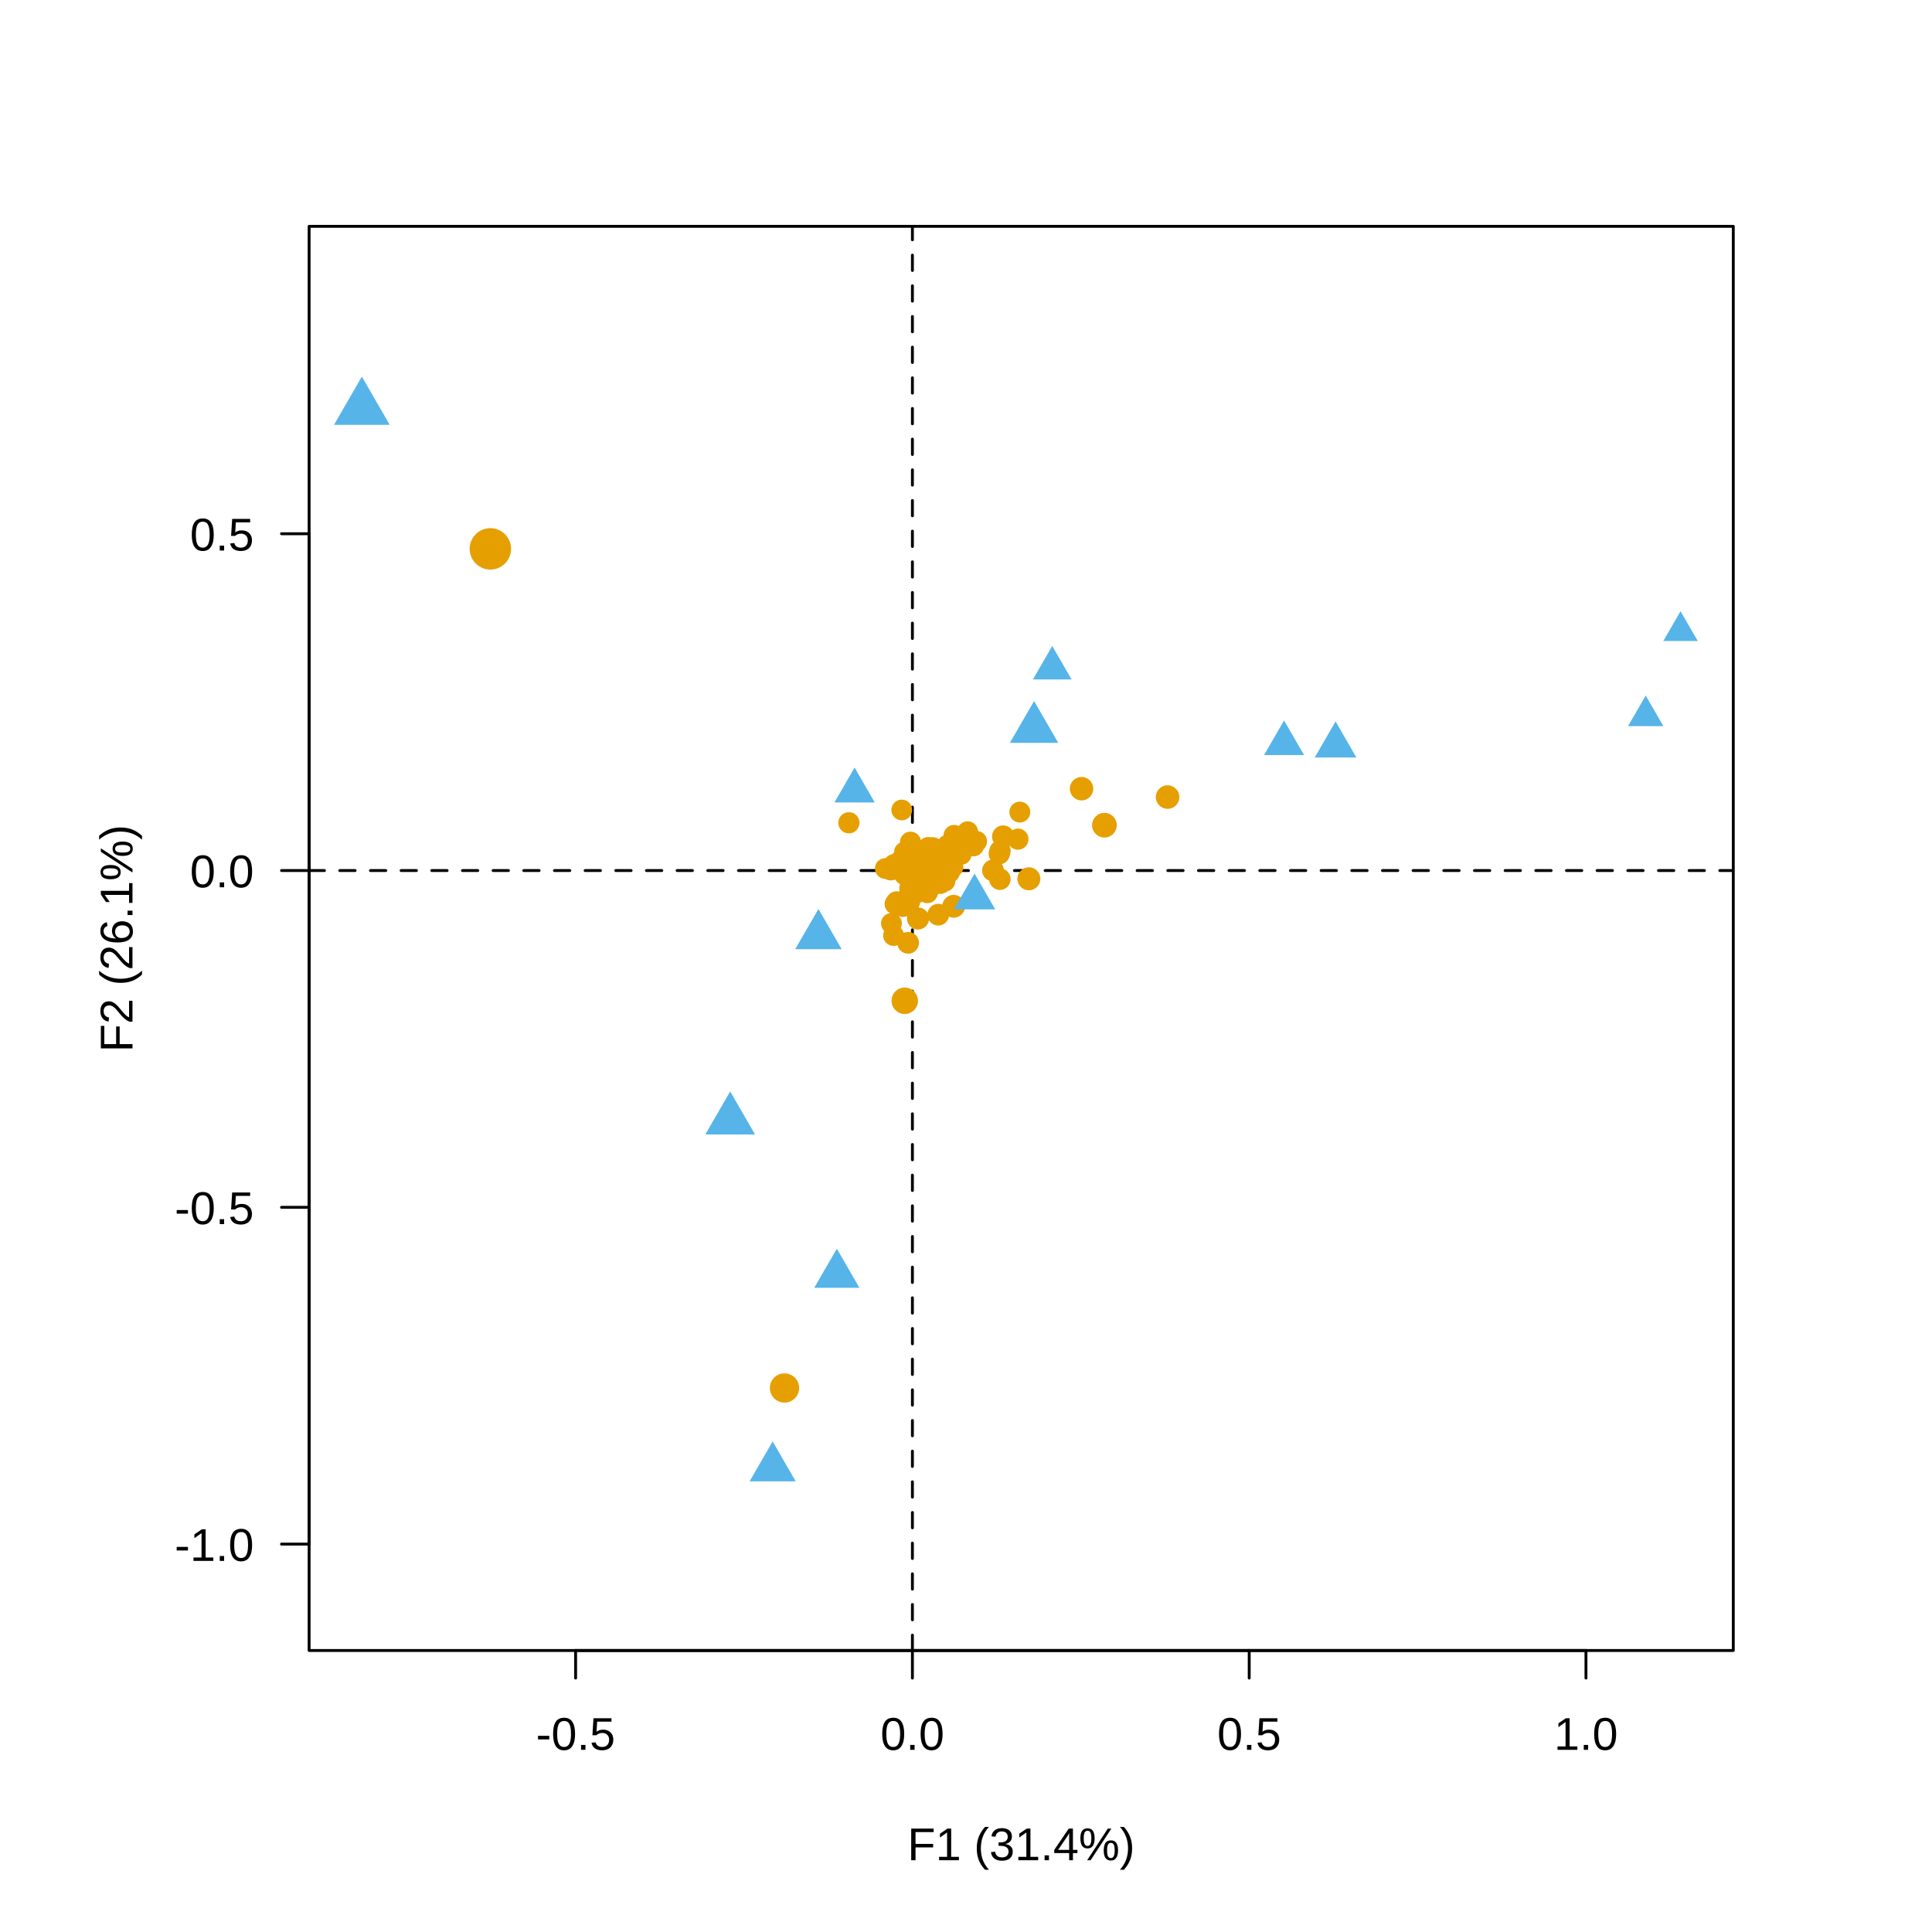
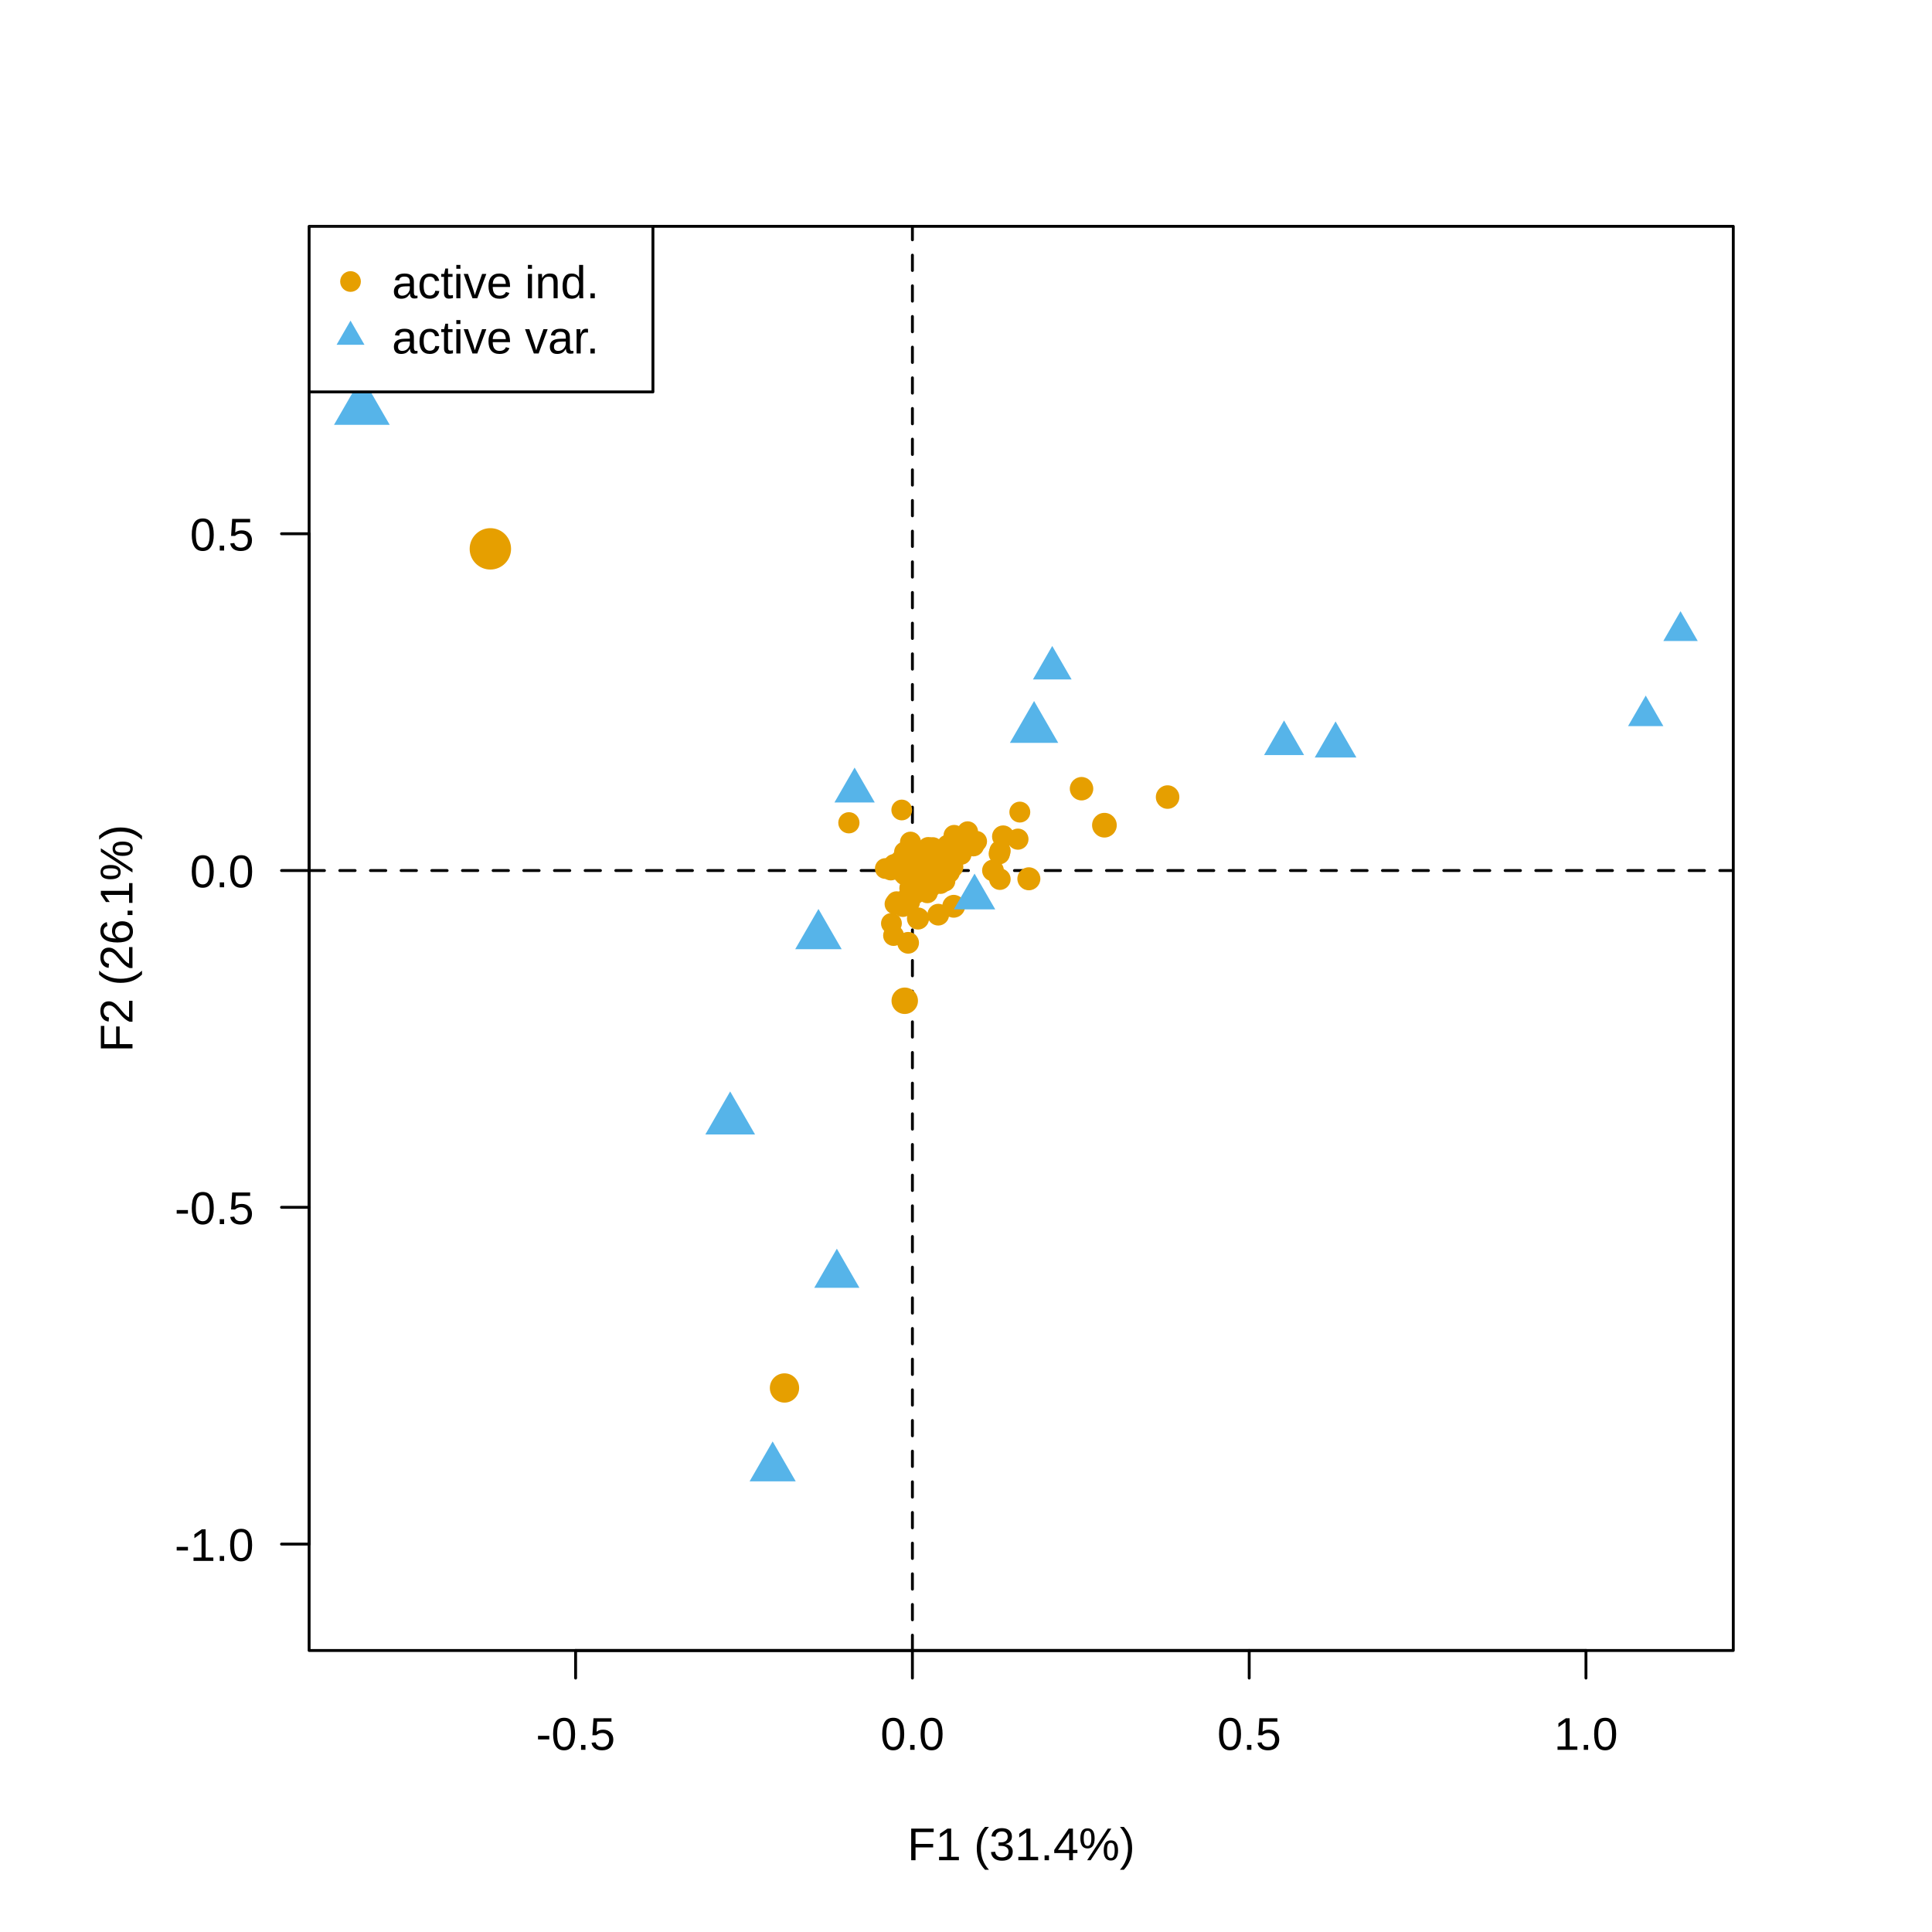
<svg xmlns="http://www.w3.org/2000/svg" class="svglite" width="504.00pt" height="504.00pt" viewBox="0 0 504.00 504.00">
  <defs>
    <style type="text/css">
    .svglite line, .svglite polyline, .svglite polygon, .svglite path, .svglite rect, .svglite circle {
      fill: none;
      stroke: #000000;
      stroke-linecap: round;
      stroke-linejoin: round;
      stroke-miterlimit: 10.00;
    }
    .svglite text {
      white-space: pre;
    }
  </style>
  </defs>
  <rect width="100%" height="100%" style="stroke: none; fill: #FFFFFF;" />
  <defs>
    <clipPath id="cpMC4wMHw1MDQuMDB8MC4wMHw1MDQuMDA=">
      <rect x="0.00" y="0.00" width="504.00" height="504.00" />
    </clipPath>
  </defs>
  <g clip-path="url(#cpMC4wMHw1MDQuMDB8MC4wMHw1MDQuMDA=)">
</g>
  <defs>
    <clipPath id="cpODAuNjR8NDUyLjE2fDU5LjA0fDQzMC41Ng==">
      <rect x="80.64" y="59.04" width="371.52" height="371.52" />
    </clipPath>
  </defs>
  <g clip-path="url(#cpODAuNjR8NDUyLjE2fDU5LjA0fDQzMC41Ng==)">
    <line x1="80.64" y1="227.10" x2="452.16" y2="227.10" style="stroke-width: 0.75; stroke-dasharray: 4.00,4.00;" />
    <line x1="238.02" y1="430.56" x2="238.02" y2="59.04" style="stroke-width: 0.75; stroke-dasharray: 4.00,4.00;" />
    <circle cx="127.92" cy="143.18" r="5.40" style="stroke-width: 0.75; stroke: none; fill: #E69F00;" />
    <circle cx="204.65" cy="362.08" r="3.82" style="stroke-width: 0.75; stroke: none; fill: #E69F00;" />
    <circle cx="236.02" cy="261.07" r="3.45" style="stroke-width: 0.75; stroke: none; fill: #E69F00;" />
    <circle cx="288.11" cy="215.27" r="3.22" style="stroke-width: 0.75; stroke: none; fill: #E69F00;" />
    <circle cx="250.42" cy="221.45" r="3.18" style="stroke-width: 0.75; stroke: none; fill: #E69F00;" />
    <circle cx="304.59" cy="207.93" r="3.07" style="stroke-width: 0.75; stroke: none; fill: #E69F00;" />
    <circle cx="282.14" cy="205.75" r="3.06" style="stroke-width: 0.75; stroke: none; fill: #E69F00;" />
    <circle cx="268.40" cy="229.25" r="3.00" style="stroke-width: 0.75; stroke: none; fill: #E69F00;" />
    <circle cx="248.79" cy="236.42" r="2.98" style="stroke-width: 0.75; stroke: none; fill: #E69F00;" />
    <circle cx="261.69" cy="218.22" r="2.90" style="stroke-width: 0.75; stroke: none; fill: #E69F00;" />
    <circle cx="239.48" cy="239.61" r="2.89" style="stroke-width: 0.75; stroke: none; fill: #E69F00;" />
    <circle cx="242.25" cy="222.34" r="2.85" style="stroke-width: 0.75; stroke: none; fill: #E69F00;" />
    <circle cx="244.76" cy="238.61" r="2.84" style="stroke-width: 0.75; stroke: none; fill: #E69F00;" />
    <circle cx="236.90" cy="245.95" r="2.84" style="stroke-width: 0.75; stroke: none; fill: #E69F00;" />
    <circle cx="259.04" cy="227.08" r="2.84" style="stroke-width: 0.75; stroke: none; fill: #E69F00;" />
    <circle cx="260.84" cy="229.35" r="2.81" style="stroke-width: 0.75; stroke: none; fill: #E69F00;" />
    <circle cx="253.94" cy="220.62" r="2.79" style="stroke-width: 0.75; stroke: none; fill: #E69F00;" />
    <circle cx="260.68" cy="222.71" r="2.78" style="stroke-width: 0.75; stroke: none; fill: #E69F00;" />
    <circle cx="260.88" cy="221.98" r="2.78" style="stroke-width: 0.75; stroke: none; fill: #E69F00;" />
    <circle cx="249.61" cy="221.65" r="2.78" style="stroke-width: 0.75; stroke: none; fill: #E69F00;" />
    <circle cx="248.91" cy="217.97" r="2.78" style="stroke-width: 0.75; stroke: none; fill: #E69F00;" />
    <circle cx="221.45" cy="214.64" r="2.77" style="stroke-width: 0.75; stroke: none; fill: #E69F00;" />
    <circle cx="243.23" cy="223.67" r="2.76" style="stroke-width: 0.75; stroke: none; fill: #E69F00;" />
    <circle cx="265.55" cy="218.91" r="2.76" style="stroke-width: 0.75; stroke: none; fill: #E69F00;" />
    <circle cx="243.09" cy="224.52" r="2.75" style="stroke-width: 0.75; stroke: none; fill: #E69F00;" />
    <circle cx="237.52" cy="219.70" r="2.75" style="stroke-width: 0.75; stroke: none; fill: #E69F00;" />
    <circle cx="236.02" cy="228.20" r="2.74" style="stroke-width: 0.75; stroke: none; fill: #E69F00;" />
    <circle cx="244.74" cy="222.46" r="2.74" style="stroke-width: 0.75; stroke: none; fill: #E69F00;" />
    <circle cx="266.04" cy="211.85" r="2.73" style="stroke-width: 0.75; stroke: none; fill: #E69F00;" />
    <circle cx="238.38" cy="231.01" r="2.73" style="stroke-width: 0.75; stroke: none; fill: #E69F00;" />
    <circle cx="241.92" cy="232.89" r="2.73" style="stroke-width: 0.75; stroke: none; fill: #E69F00;" />
    <circle cx="244.71" cy="225.93" r="2.73" style="stroke-width: 0.75; stroke: none; fill: #E69F00;" />
    <circle cx="237.47" cy="231.47" r="2.72" style="stroke-width: 0.75; stroke: none; fill: #E69F00;" />
    <circle cx="233.10" cy="244.05" r="2.72" style="stroke-width: 0.75; stroke: none; fill: #E69F00;" />
    <circle cx="246.50" cy="229.86" r="2.72" style="stroke-width: 0.75; stroke: none; fill: #E69F00;" />
    <circle cx="247.16" cy="220.49" r="2.72" style="stroke-width: 0.75; stroke: none; fill: #E69F00;" />
    <circle cx="242.14" cy="221.07" r="2.72" style="stroke-width: 0.75; stroke: none; fill: #E69F00;" />
    <circle cx="238.77" cy="233.13" r="2.72" style="stroke-width: 0.75; stroke: none; fill: #E69F00;" />
    <circle cx="239.24" cy="229.39" r="2.72" style="stroke-width: 0.75; stroke: none; fill: #E69F00;" />
    <circle cx="252.43" cy="216.97" r="2.72" style="stroke-width: 0.75; stroke: none; fill: #E69F00;" />
    <circle cx="232.55" cy="240.89" r="2.72" style="stroke-width: 0.75; stroke: none; fill: #E69F00;" />
    <circle cx="241.88" cy="227.52" r="2.72" style="stroke-width: 0.75; stroke: none; fill: #E69F00;" />
    <circle cx="233.89" cy="235.23" r="2.72" style="stroke-width: 0.75; stroke: none; fill: #E69F00;" />
    <circle cx="233.48" cy="235.82" r="2.72" style="stroke-width: 0.75; stroke: none; fill: #E69F00;" />
    <circle cx="244.51" cy="225.30" r="2.72" style="stroke-width: 0.75; stroke: none; fill: #E69F00;" />
    <circle cx="254.77" cy="219.49" r="2.72" style="stroke-width: 0.75; stroke: none; fill: #E69F00;" />
    <circle cx="239.67" cy="232.14" r="2.72" style="stroke-width: 0.75; stroke: none; fill: #E69F00;" />
    <circle cx="242.04" cy="225.50" r="2.72" style="stroke-width: 0.75; stroke: none; fill: #E69F00;" />
    <circle cx="247.83" cy="223.62" r="2.72" style="stroke-width: 0.75; stroke: none; fill: #E69F00;" />
    <circle cx="237.67" cy="230.62" r="2.71" style="stroke-width: 0.75; stroke: none; fill: #E69F00;" />
    <circle cx="239.11" cy="222.92" r="2.71" style="stroke-width: 0.75; stroke: none; fill: #E69F00;" />
    <circle cx="242.78" cy="231.42" r="2.71" style="stroke-width: 0.75; stroke: none; fill: #E69F00;" />
    <circle cx="243.34" cy="221.10" r="2.71" style="stroke-width: 0.75; stroke: none; fill: #E69F00;" />
    <circle cx="233.24" cy="225.50" r="2.71" style="stroke-width: 0.75; stroke: none; fill: #E69F00;" />
    <circle cx="235.16" cy="227.35" r="2.71" style="stroke-width: 0.75; stroke: none; fill: #E69F00;" />
    <circle cx="238.64" cy="225.24" r="2.71" style="stroke-width: 0.75; stroke: none; fill: #E69F00;" />
    <circle cx="245.34" cy="230.49" r="2.71" style="stroke-width: 0.75; stroke: none; fill: #E69F00;" />
    <circle cx="237.81" cy="232.84" r="2.71" style="stroke-width: 0.75; stroke: none; fill: #E69F00;" />
    <circle cx="245.92" cy="225.97" r="2.71" style="stroke-width: 0.75; stroke: none; fill: #E69F00;" />
    <circle cx="235.24" cy="211.30" r="2.71" style="stroke-width: 0.75; stroke: none; fill: #E69F00;" />
    <circle cx="237.30" cy="235.33" r="2.71" style="stroke-width: 0.75; stroke: none; fill: #E69F00;" />
    <circle cx="253.60" cy="220.38" r="2.71" style="stroke-width: 0.75; stroke: none; fill: #E69F00;" />
    <circle cx="246.04" cy="224.73" r="2.71" style="stroke-width: 0.75; stroke: none; fill: #E69F00;" />
    <circle cx="250.84" cy="220.28" r="2.71" style="stroke-width: 0.75; stroke: none; fill: #E69F00;" />
    <circle cx="232.39" cy="226.97" r="2.71" style="stroke-width: 0.75; stroke: none; fill: #E69F00;" />
    <circle cx="239.15" cy="225.93" r="2.71" style="stroke-width: 0.75; stroke: none; fill: #E69F00;" />
    <circle cx="242.41" cy="230.76" r="2.71" style="stroke-width: 0.75; stroke: none; fill: #E69F00;" />
    <circle cx="236.18" cy="234.70" r="2.71" style="stroke-width: 0.75; stroke: none; fill: #E69F00;" />
    <circle cx="241.26" cy="227.96" r="2.71" style="stroke-width: 0.75; stroke: none; fill: #E69F00;" />
    <circle cx="238.51" cy="225.33" r="2.71" style="stroke-width: 0.75; stroke: none; fill: #E69F00;" />
    <circle cx="250.30" cy="222.70" r="2.71" style="stroke-width: 0.75; stroke: none; fill: #E69F00;" />
    <circle cx="235.00" cy="224.42" r="2.71" style="stroke-width: 0.75; stroke: none; fill: #E69F00;" />
    <circle cx="240.35" cy="227.69" r="2.71" style="stroke-width: 0.75; stroke: none; fill: #E69F00;" />
    <circle cx="230.95" cy="226.57" r="2.71" style="stroke-width: 0.75; stroke: none; fill: #E69F00;" />
    <circle cx="248.61" cy="226.18" r="2.70" style="stroke-width: 0.75; stroke: none; fill: #E69F00;" />
    <circle cx="243.21" cy="229.04" r="2.70" style="stroke-width: 0.75; stroke: none; fill: #E69F00;" />
    <circle cx="235.94" cy="222.27" r="2.70" style="stroke-width: 0.75; stroke: none; fill: #E69F00;" />
    <circle cx="237.45" cy="228.05" r="2.70" style="stroke-width: 0.75; stroke: none; fill: #E69F00;" />
    <circle cx="245.89" cy="227.08" r="2.70" style="stroke-width: 0.75; stroke: none; fill: #E69F00;" />
    <circle cx="242.23" cy="229.24" r="2.70" style="stroke-width: 0.75; stroke: none; fill: #E69F00;" />
    <circle cx="247.69" cy="227.61" r="2.70" style="stroke-width: 0.75; stroke: none; fill: #E69F00;" />
    <circle cx="237.45" cy="228.05" r="2.70" style="stroke-width: 0.75; stroke: none; fill: #E69F00;" />
    <circle cx="250.74" cy="222.90" r="2.70" style="stroke-width: 0.75; stroke: none; fill: #E69F00;" />
    <circle cx="237.30" cy="231.71" r="2.70" style="stroke-width: 0.75; stroke: none; fill: #E69F00;" />
    <circle cx="240.65" cy="229.70" r="2.70" style="stroke-width: 0.75; stroke: none; fill: #E69F00;" />
    <circle cx="237.55" cy="230.92" r="2.70" style="stroke-width: 0.75; stroke: none; fill: #E69F00;" />
    <circle cx="238.94" cy="229.16" r="2.70" style="stroke-width: 0.75; stroke: none; fill: #E69F00;" />
    <circle cx="240.75" cy="227.66" r="2.70" style="stroke-width: 0.75; stroke: none; fill: #E69F00;" />
    <circle cx="238.69" cy="226.27" r="2.70" style="stroke-width: 0.75; stroke: none; fill: #E69F00;" />
    <circle cx="244.01" cy="226.22" r="2.70" style="stroke-width: 0.75; stroke: none; fill: #E69F00;" />
    <circle cx="235.53" cy="236.51" r="2.70" style="stroke-width: 0.75; stroke: none; fill: #E69F00;" />
    <circle cx="241.93" cy="224.84" r="2.70" style="stroke-width: 0.75; stroke: none; fill: #E69F00;" />
    <polygon points="222.94,200.23 228.20,209.34 217.68,209.34 " style="stroke-width: 0.75; stroke: none; fill: #56B4E9;" />
    <polygon points="334.97,187.94 340.19,196.97 329.76,196.97 " style="stroke-width: 0.75; stroke: none; fill: #56B4E9;" />
    <polygon points="218.31,325.74 224.20,335.95 212.41,335.95 " style="stroke-width: 0.75; stroke: none; fill: #56B4E9;" />
    <polygon points="348.41,188.20 353.84,197.61 342.97,197.61 " style="stroke-width: 0.75; stroke: none; fill: #56B4E9;" />
    <polygon points="254.23,227.89 259.63,237.23 248.83,237.23 " style="stroke-width: 0.75; stroke: none; fill: #56B4E9;" />
    <polygon points="190.48,284.72 196.97,295.95 184.00,295.95 " style="stroke-width: 0.75; stroke: none; fill: #56B4E9;" />
    <polygon points="201.56,376.02 207.58,386.44 195.55,386.44 " style="stroke-width: 0.75; stroke: none; fill: #56B4E9;" />
    <polygon points="274.50,168.51 279.55,177.25 269.46,177.25 " style="stroke-width: 0.75; stroke: none; fill: #56B4E9;" />
    <polygon points="213.51,237.12 219.57,247.62 207.44,247.62 " style="stroke-width: 0.75; stroke: none; fill: #56B4E9;" />
    <polygon points="269.76,182.87 276.06,193.79 263.45,193.79 " style="stroke-width: 0.75; stroke: none; fill: #56B4E9;" />
    <polygon points="94.40,98.24 101.67,110.83 87.13,110.83 " style="stroke-width: 0.75; stroke: none; fill: #56B4E9;" />
    <polygon points="429.32,181.45 433.92,189.42 424.71,189.42 " style="stroke-width: 0.75; stroke: none; fill: #56B4E9;" />
    <polygon points="438.40,159.44 442.89,167.22 433.91,167.22 " style="stroke-width: 0.75; stroke: none; fill: #56B4E9;" />
  </g>
  <g clip-path="url(#cpMC4wMHw1MDQuMDB8MC4wMHw1MDQuMDA=)">
    <line x1="150.16" y1="430.56" x2="413.73" y2="430.56" style="stroke-width: 0.75;" />
    <line x1="150.16" y1="430.56" x2="150.16" y2="437.76" style="stroke-width: 0.75;" />
    <line x1="238.02" y1="430.56" x2="238.02" y2="437.76" style="stroke-width: 0.75;" />
    <line x1="325.88" y1="430.56" x2="325.88" y2="437.76" style="stroke-width: 0.75;" />
    <line x1="413.73" y1="430.56" x2="413.73" y2="437.76" style="stroke-width: 0.75;" />
    <text x="150.16" y="456.48" text-anchor="middle" style="font-size: 12.00px; font-family: &quot;Arial&quot;;" textLength="23.43px" lengthAdjust="spacingAndGlyphs">-0.5</text>
    <text x="238.02" y="456.48" text-anchor="middle" style="font-size: 12.00px; font-family: &quot;Arial&quot;;" textLength="19.09px" lengthAdjust="spacingAndGlyphs">0.0</text>
    <text x="325.88" y="456.48" text-anchor="middle" style="font-size: 12.00px; font-family: &quot;Arial&quot;;" textLength="19.09px" lengthAdjust="spacingAndGlyphs">0.5</text>
    <text x="413.73" y="456.48" text-anchor="middle" style="font-size: 12.00px; font-family: &quot;Arial&quot;;" textLength="19.09px" lengthAdjust="spacingAndGlyphs">1.0</text>
    <line x1="80.64" y1="402.81" x2="80.64" y2="139.24" style="stroke-width: 0.75;" />
    <line x1="80.64" y1="402.81" x2="73.44" y2="402.81" style="stroke-width: 0.75;" />
    <line x1="80.64" y1="314.95" x2="73.44" y2="314.95" style="stroke-width: 0.75;" />
    <line x1="80.64" y1="227.10" x2="73.44" y2="227.10" style="stroke-width: 0.75;" />
    <line x1="80.64" y1="139.24" x2="73.44" y2="139.24" style="stroke-width: 0.75;" />
    <text x="66.24" y="407.19" text-anchor="end" style="font-size: 12.00px; font-family: &quot;Arial&quot;;" textLength="23.43px" lengthAdjust="spacingAndGlyphs">-1.0</text>
    <text x="66.24" y="319.33" text-anchor="end" style="font-size: 12.00px; font-family: &quot;Arial&quot;;" textLength="23.43px" lengthAdjust="spacingAndGlyphs">-0.5</text>
    <text x="66.24" y="231.47" text-anchor="end" style="font-size: 12.00px; font-family: &quot;Arial&quot;;" textLength="19.09px" lengthAdjust="spacingAndGlyphs">0.0</text>
    <text x="66.24" y="143.62" text-anchor="end" style="font-size: 12.00px; font-family: &quot;Arial&quot;;" textLength="19.09px" lengthAdjust="spacingAndGlyphs">0.5</text>
    <polygon points="80.64,430.56 452.16,430.56 452.16,59.04 80.64,59.04 " style="stroke-width: 0.75;" />
    <text x="266.40" y="485.28" text-anchor="middle" style="font-size: 12.00px; font-family: &quot;Arial&quot;;" textLength="65.86px" lengthAdjust="spacingAndGlyphs">F1 (31.4%)</text>
    <text transform="translate(34.56,244.80) rotate(-90)" text-anchor="middle" style="font-size: 12.00px; font-family: &quot;Arial&quot;;" textLength="65.86px" lengthAdjust="spacingAndGlyphs">F2 (26.1%)</text>
  </g>
+   <g clip-path="url(#cpODAuNjR8NDUyLjE2fDU5LjA0fDQzMC41Ng==)">
+     <rect x="80.64" y="59.04" width="89.69" height="43.20" style="stroke-width: 0.75; fill: #FFFFFF;" />
+     <circle cx="91.44" cy="73.44" r="2.70" style="stroke-width: 0.75; stroke: none; fill: #E69F00;" />
+     <polygon points="91.44,83.64 95.08,89.94 87.80,89.94 " style="stroke-width: 0.75; stroke: none; fill: #56B4E9;" />
+     <text x="102.24" y="77.81" style="font-size: 12.00px; font-family: &quot;Arial&quot;;" textLength="62.69px" lengthAdjust="spacingAndGlyphs">active ind.</text>
+     <text x="102.24" y="92.21" style="font-size: 12.00px; font-family: &quot;Arial&quot;;" textLength="62.42px" lengthAdjust="spacingAndGlyphs">active var.</text>
+   </g>
</svg>
